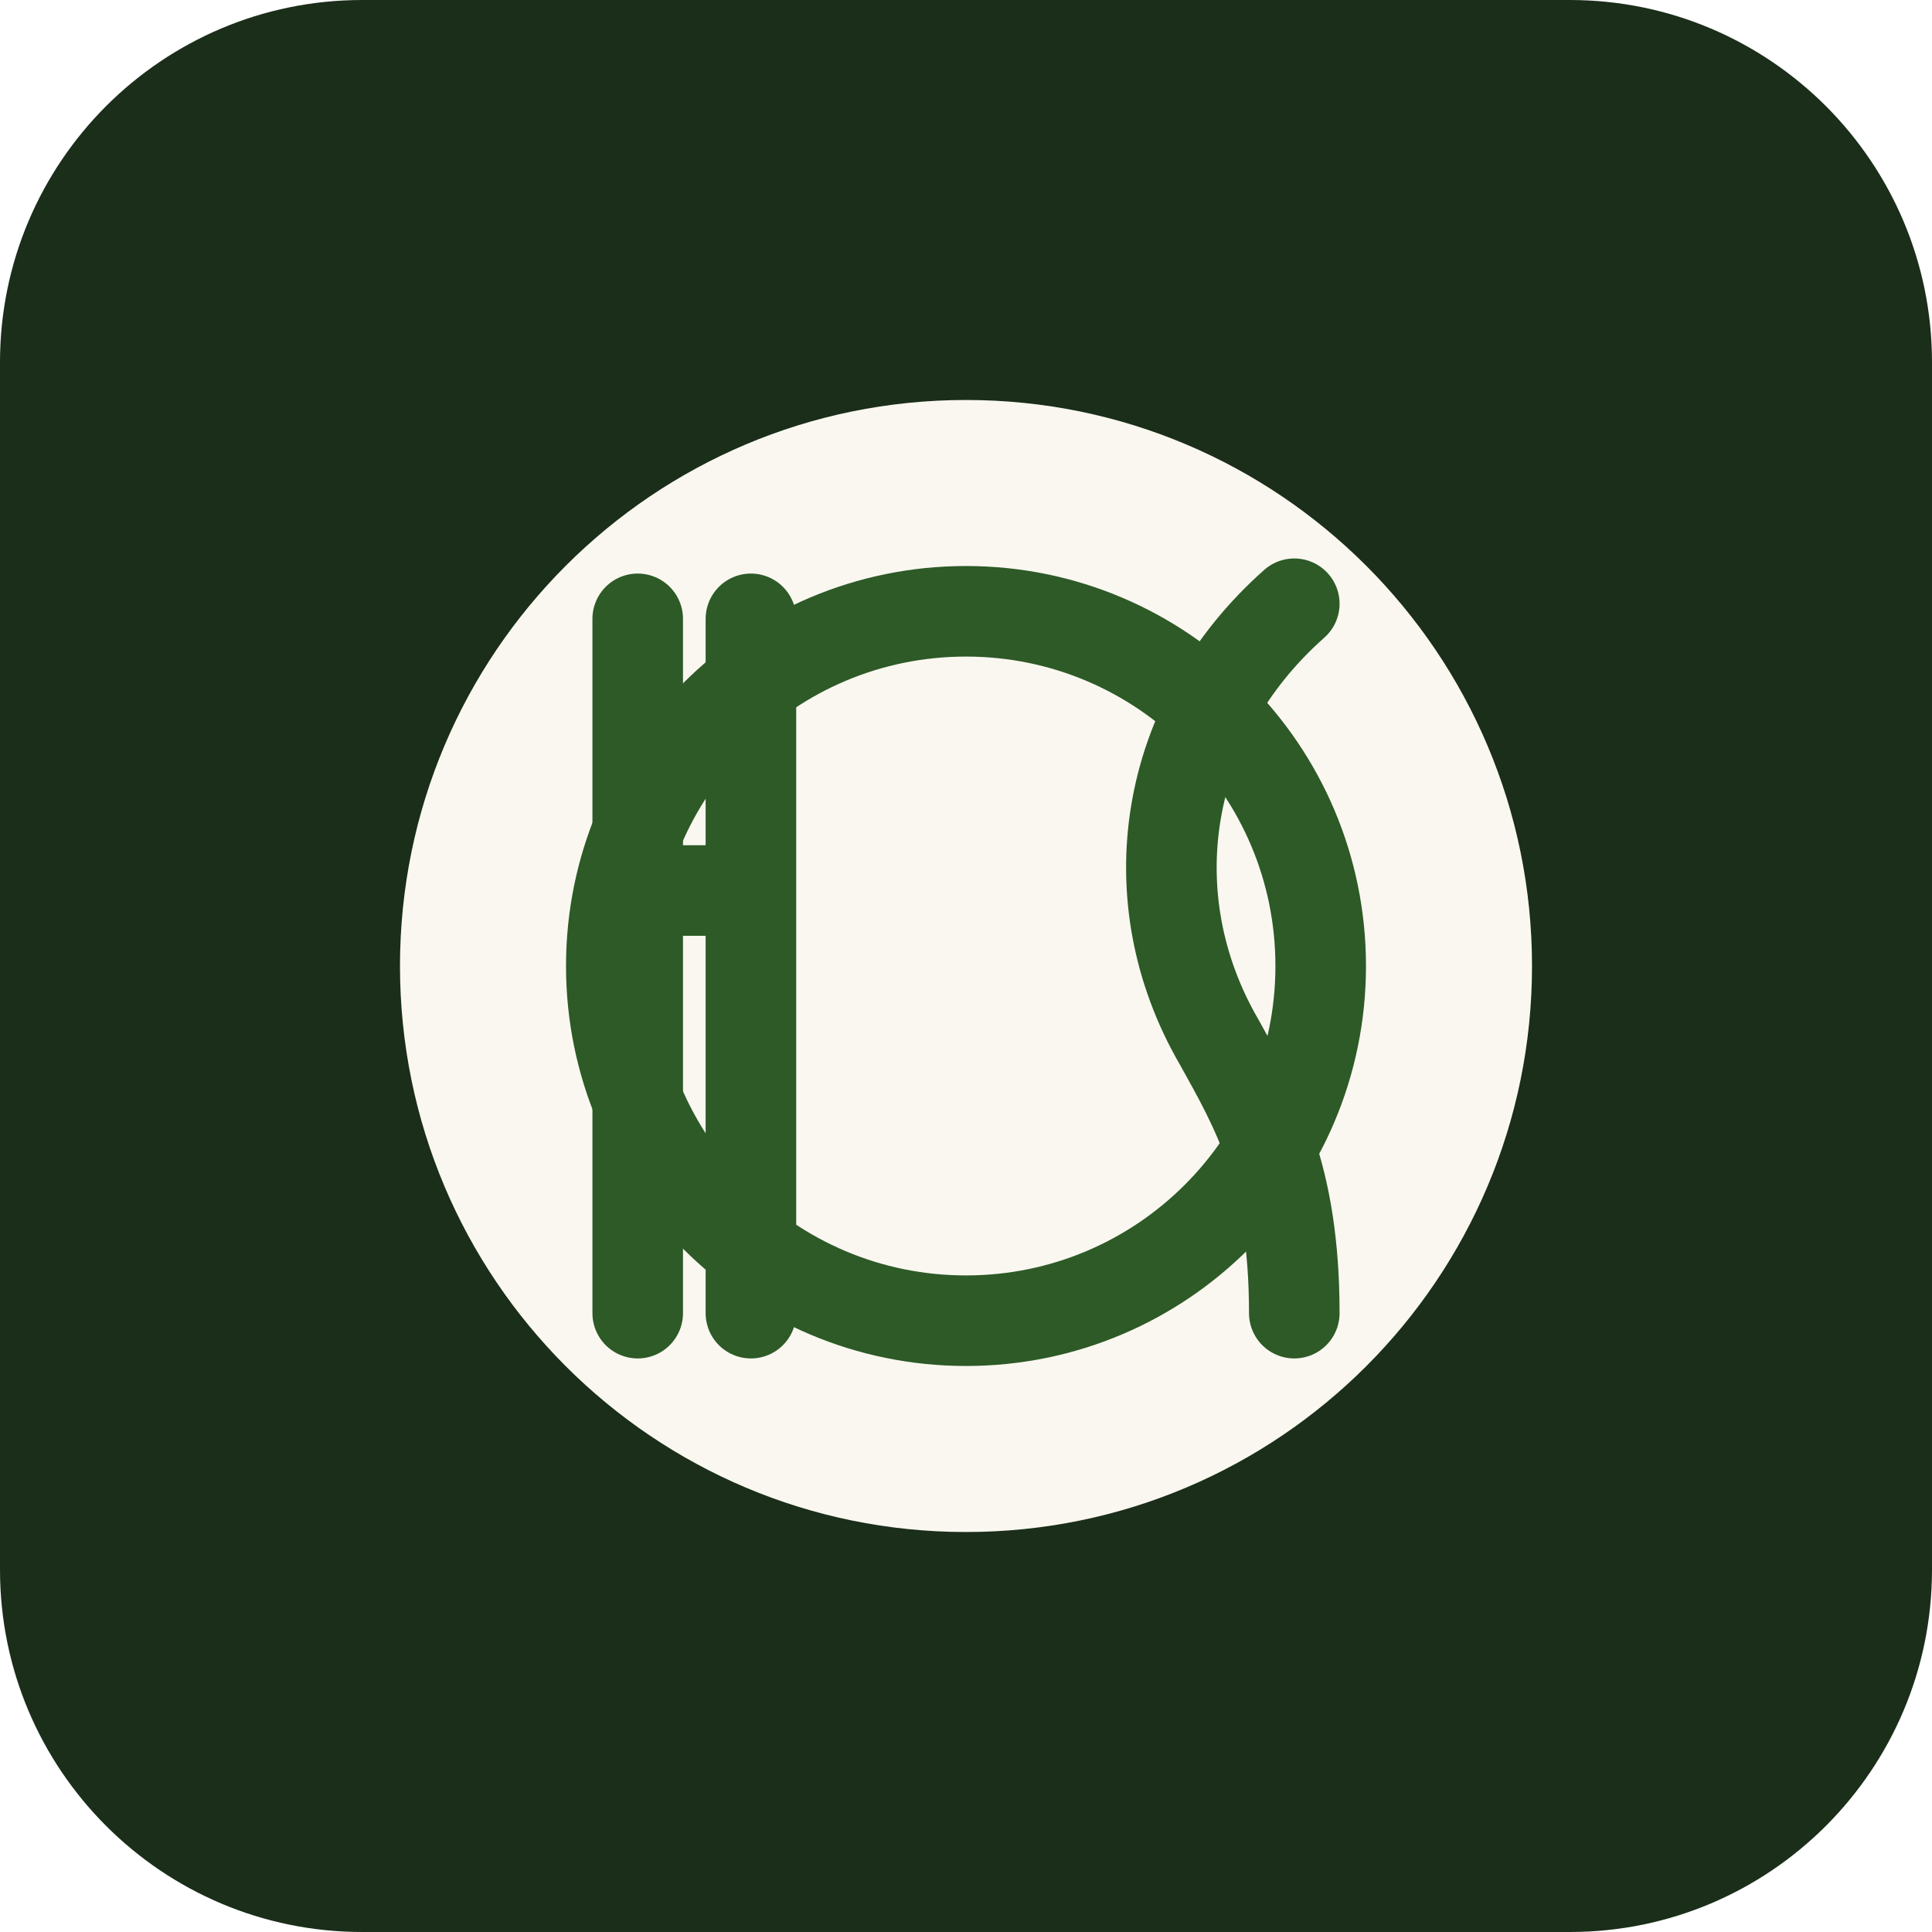
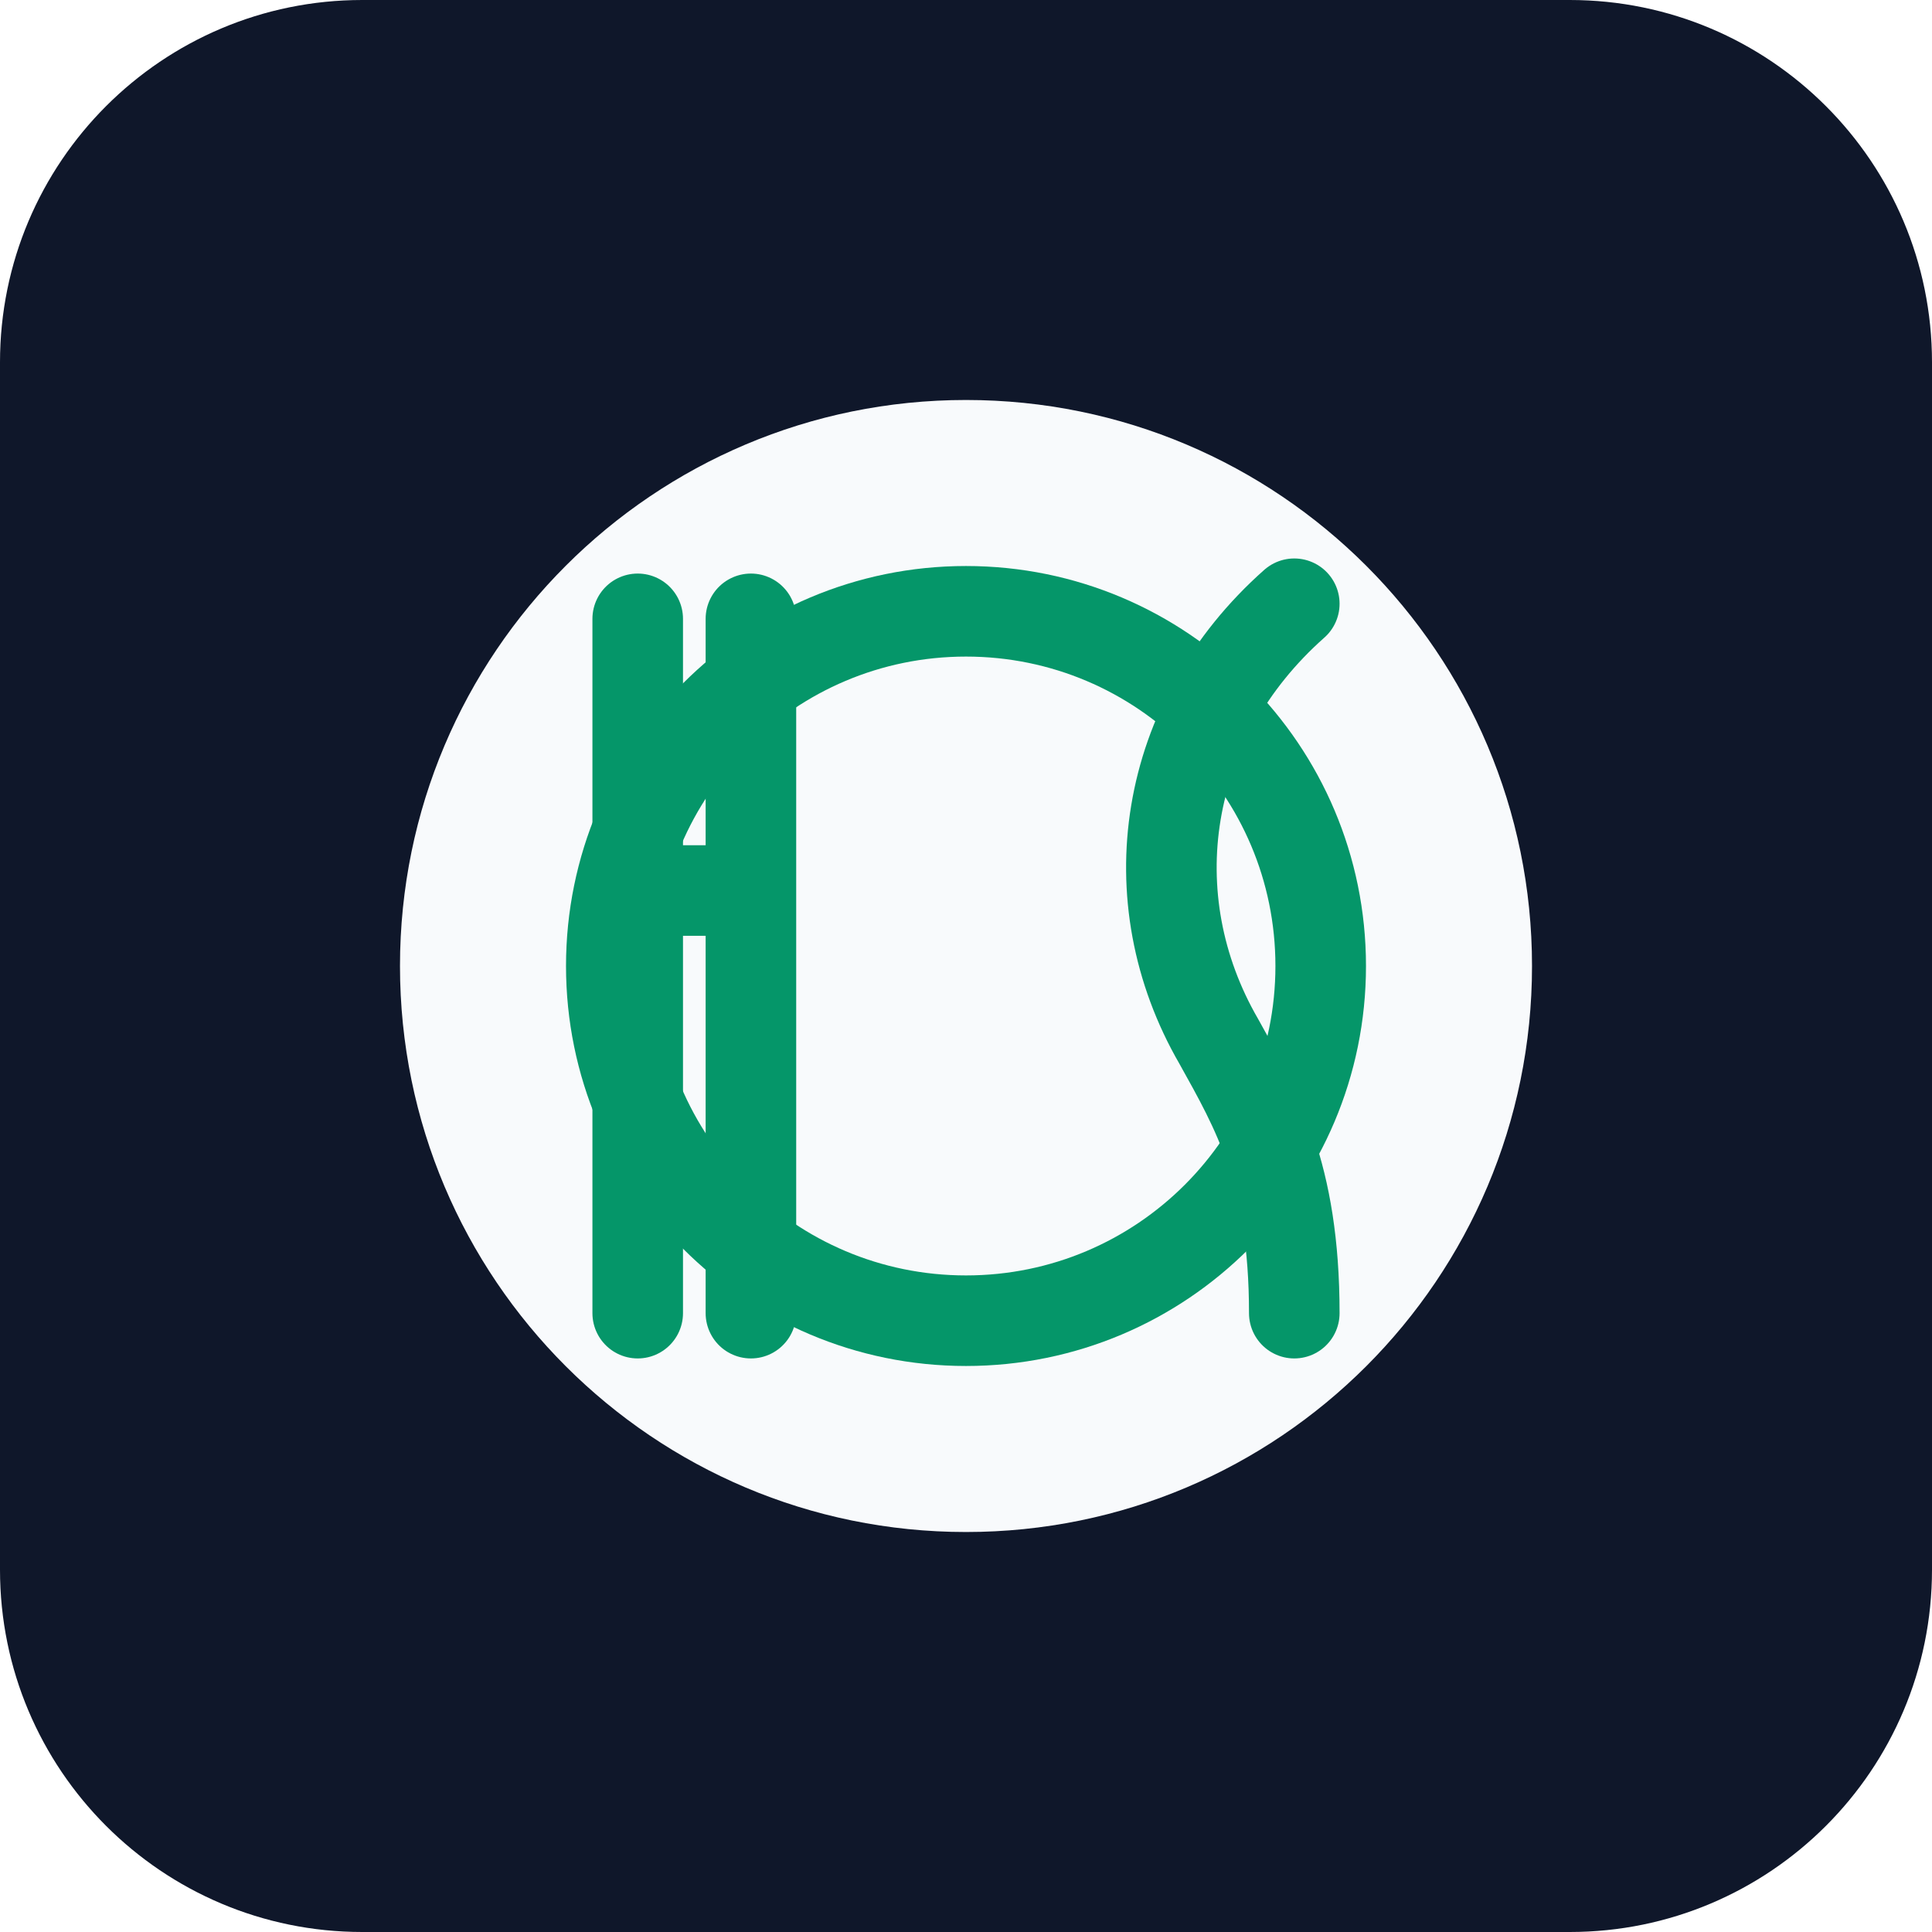
<svg xmlns="http://www.w3.org/2000/svg" viewBox="0 0 512 512">
-   <rect width="512" height="512" rx="96" fill="#1a2e1a" />
-   <circle cx="256" cy="256" r="150" fill="#faf7f0" />
-   <circle cx="256" cy="256" r="94" fill="none" stroke="#2d5a27" stroke-width="24" />
-   <path d="M169 164v184M199 164v184M169 236h30M343 160c-35 31-42 78-20 116 10 18 20 35 20 72" fill="none" stroke="#2d5a27" stroke-width="24" stroke-linecap="round" />
+   <rect width="512" height="512" rx="96" fill="#0f172a" />
+   <circle cx="256" cy="256" r="150" fill="#f8fafc" />
+   <circle cx="256" cy="256" r="94" fill="none" stroke="#059669" stroke-width="24" />
+   <path d="M169 164v184M199 164v184M169 236h30M343 160c-35 31-42 78-20 116 10 18 20 35 20 72" fill="none" stroke="#059669" stroke-width="24" stroke-linecap="round" />
</svg>
